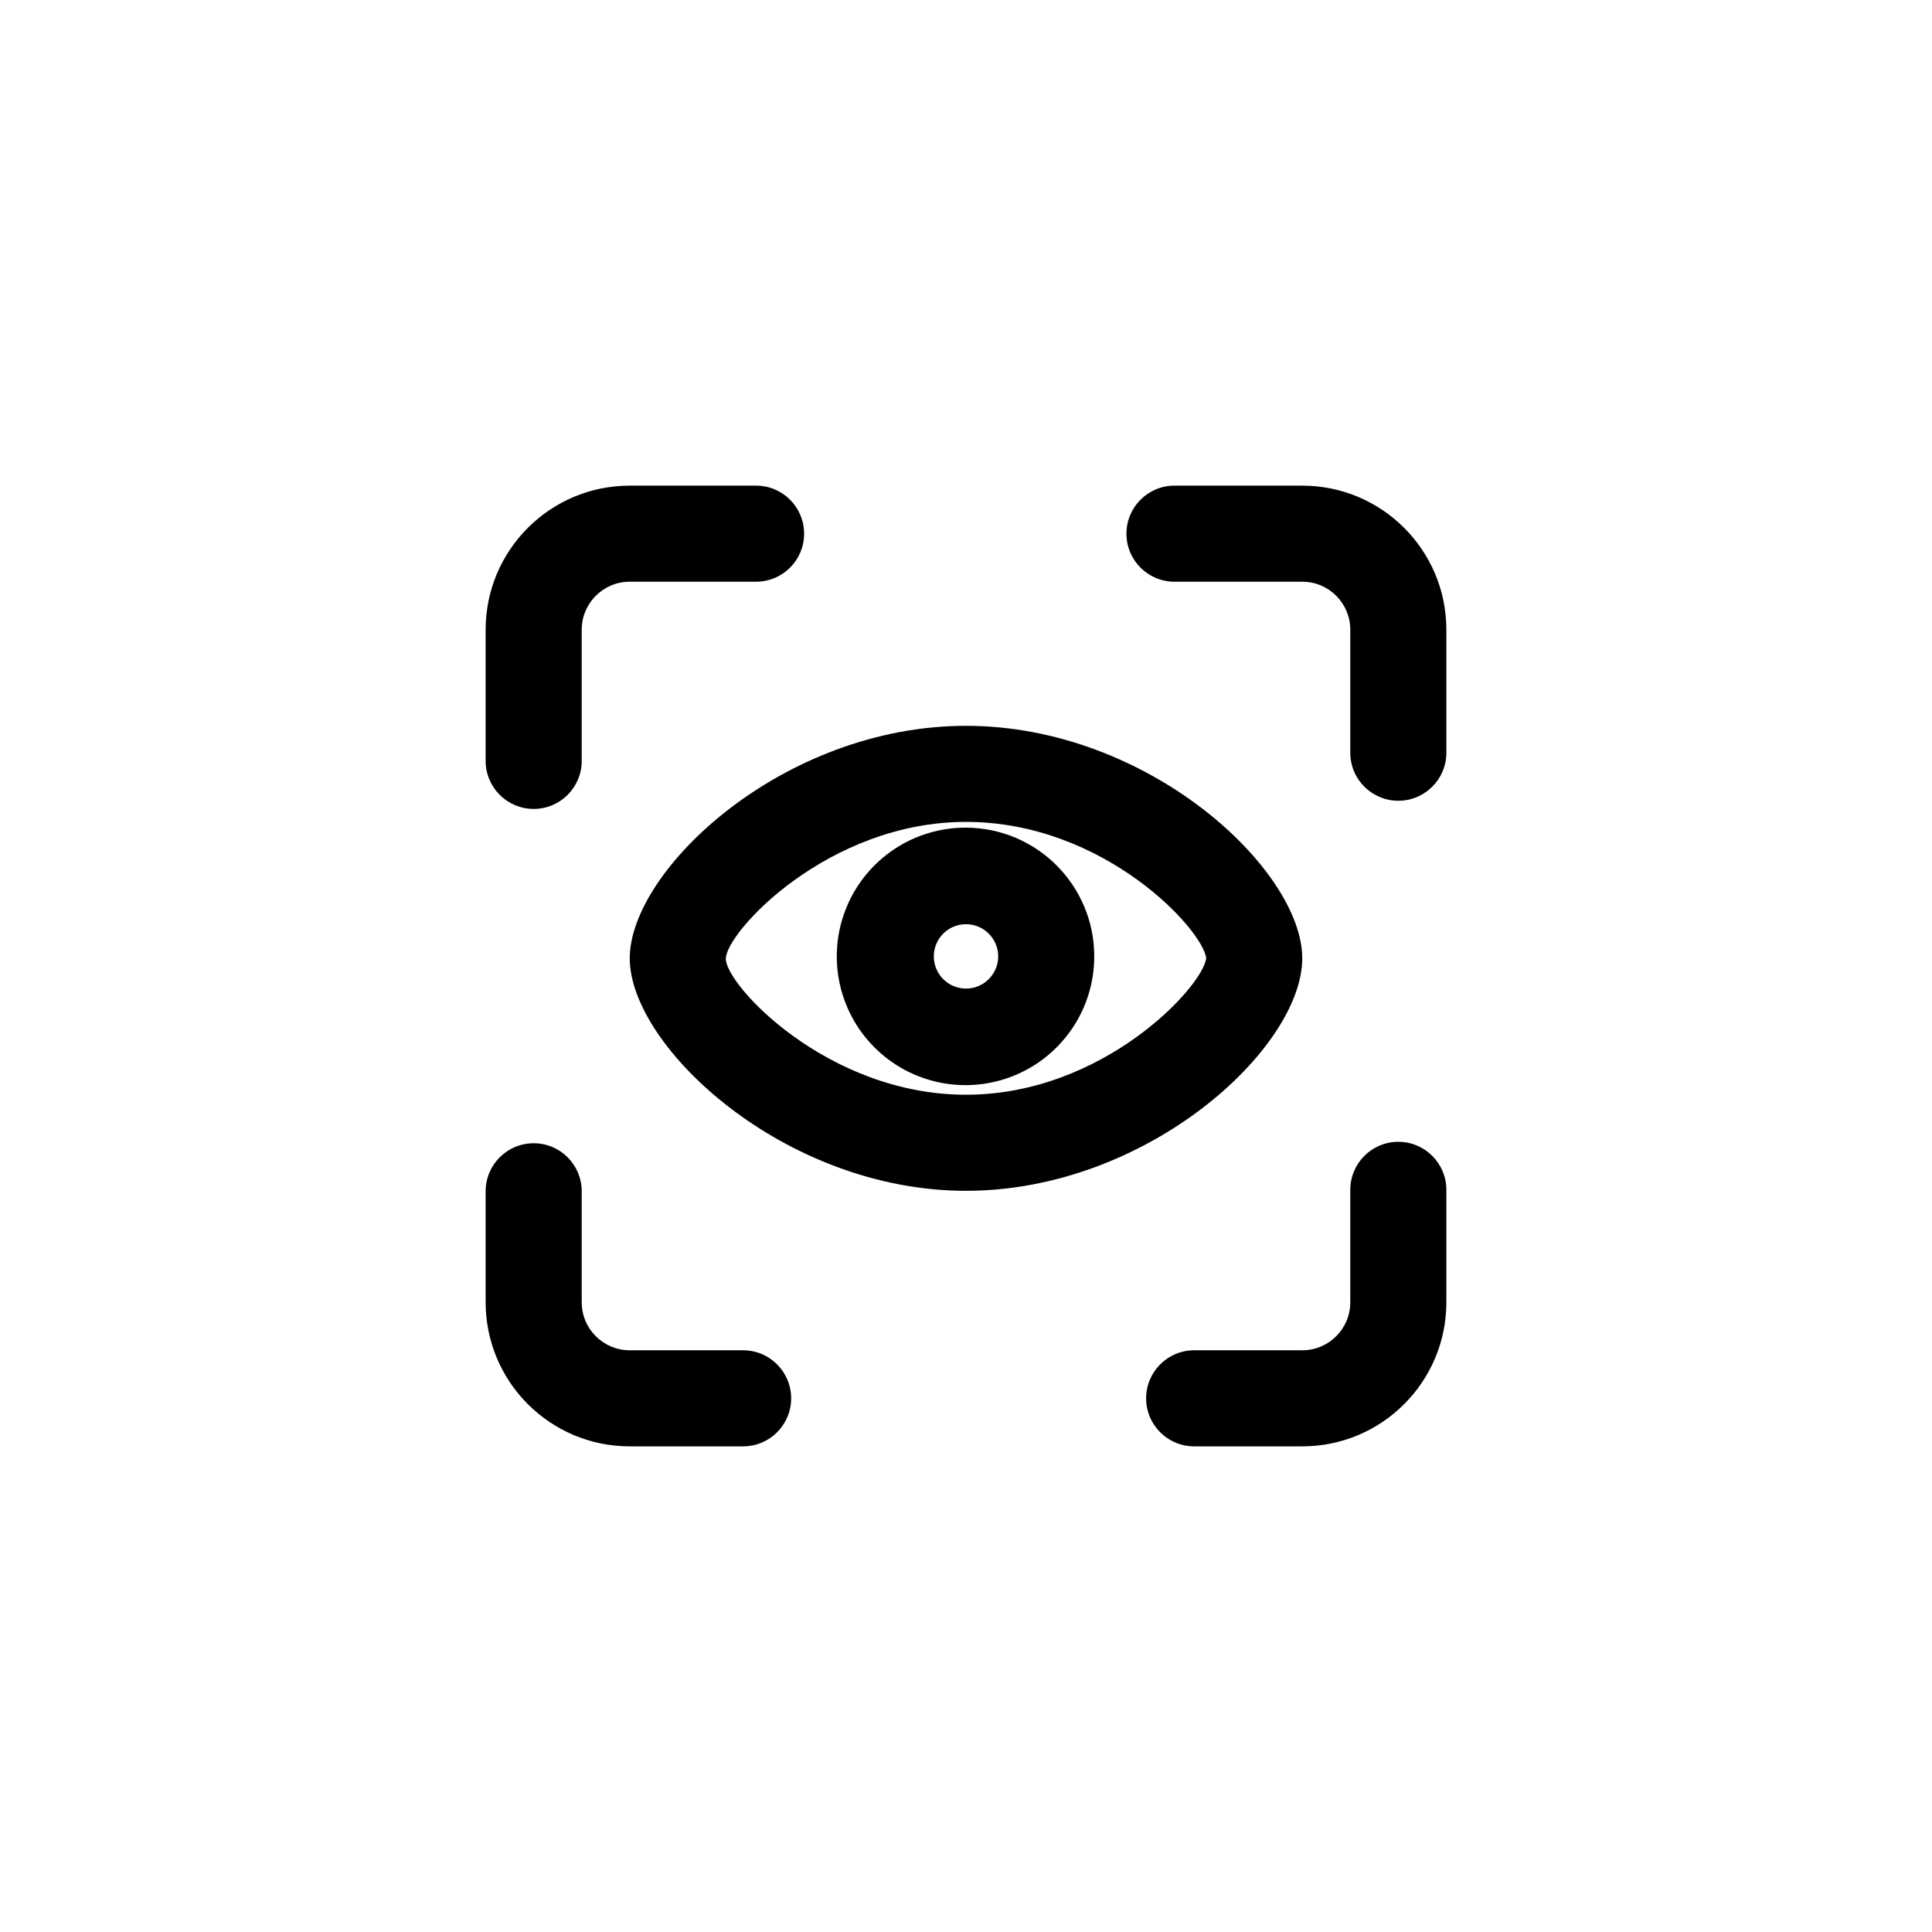
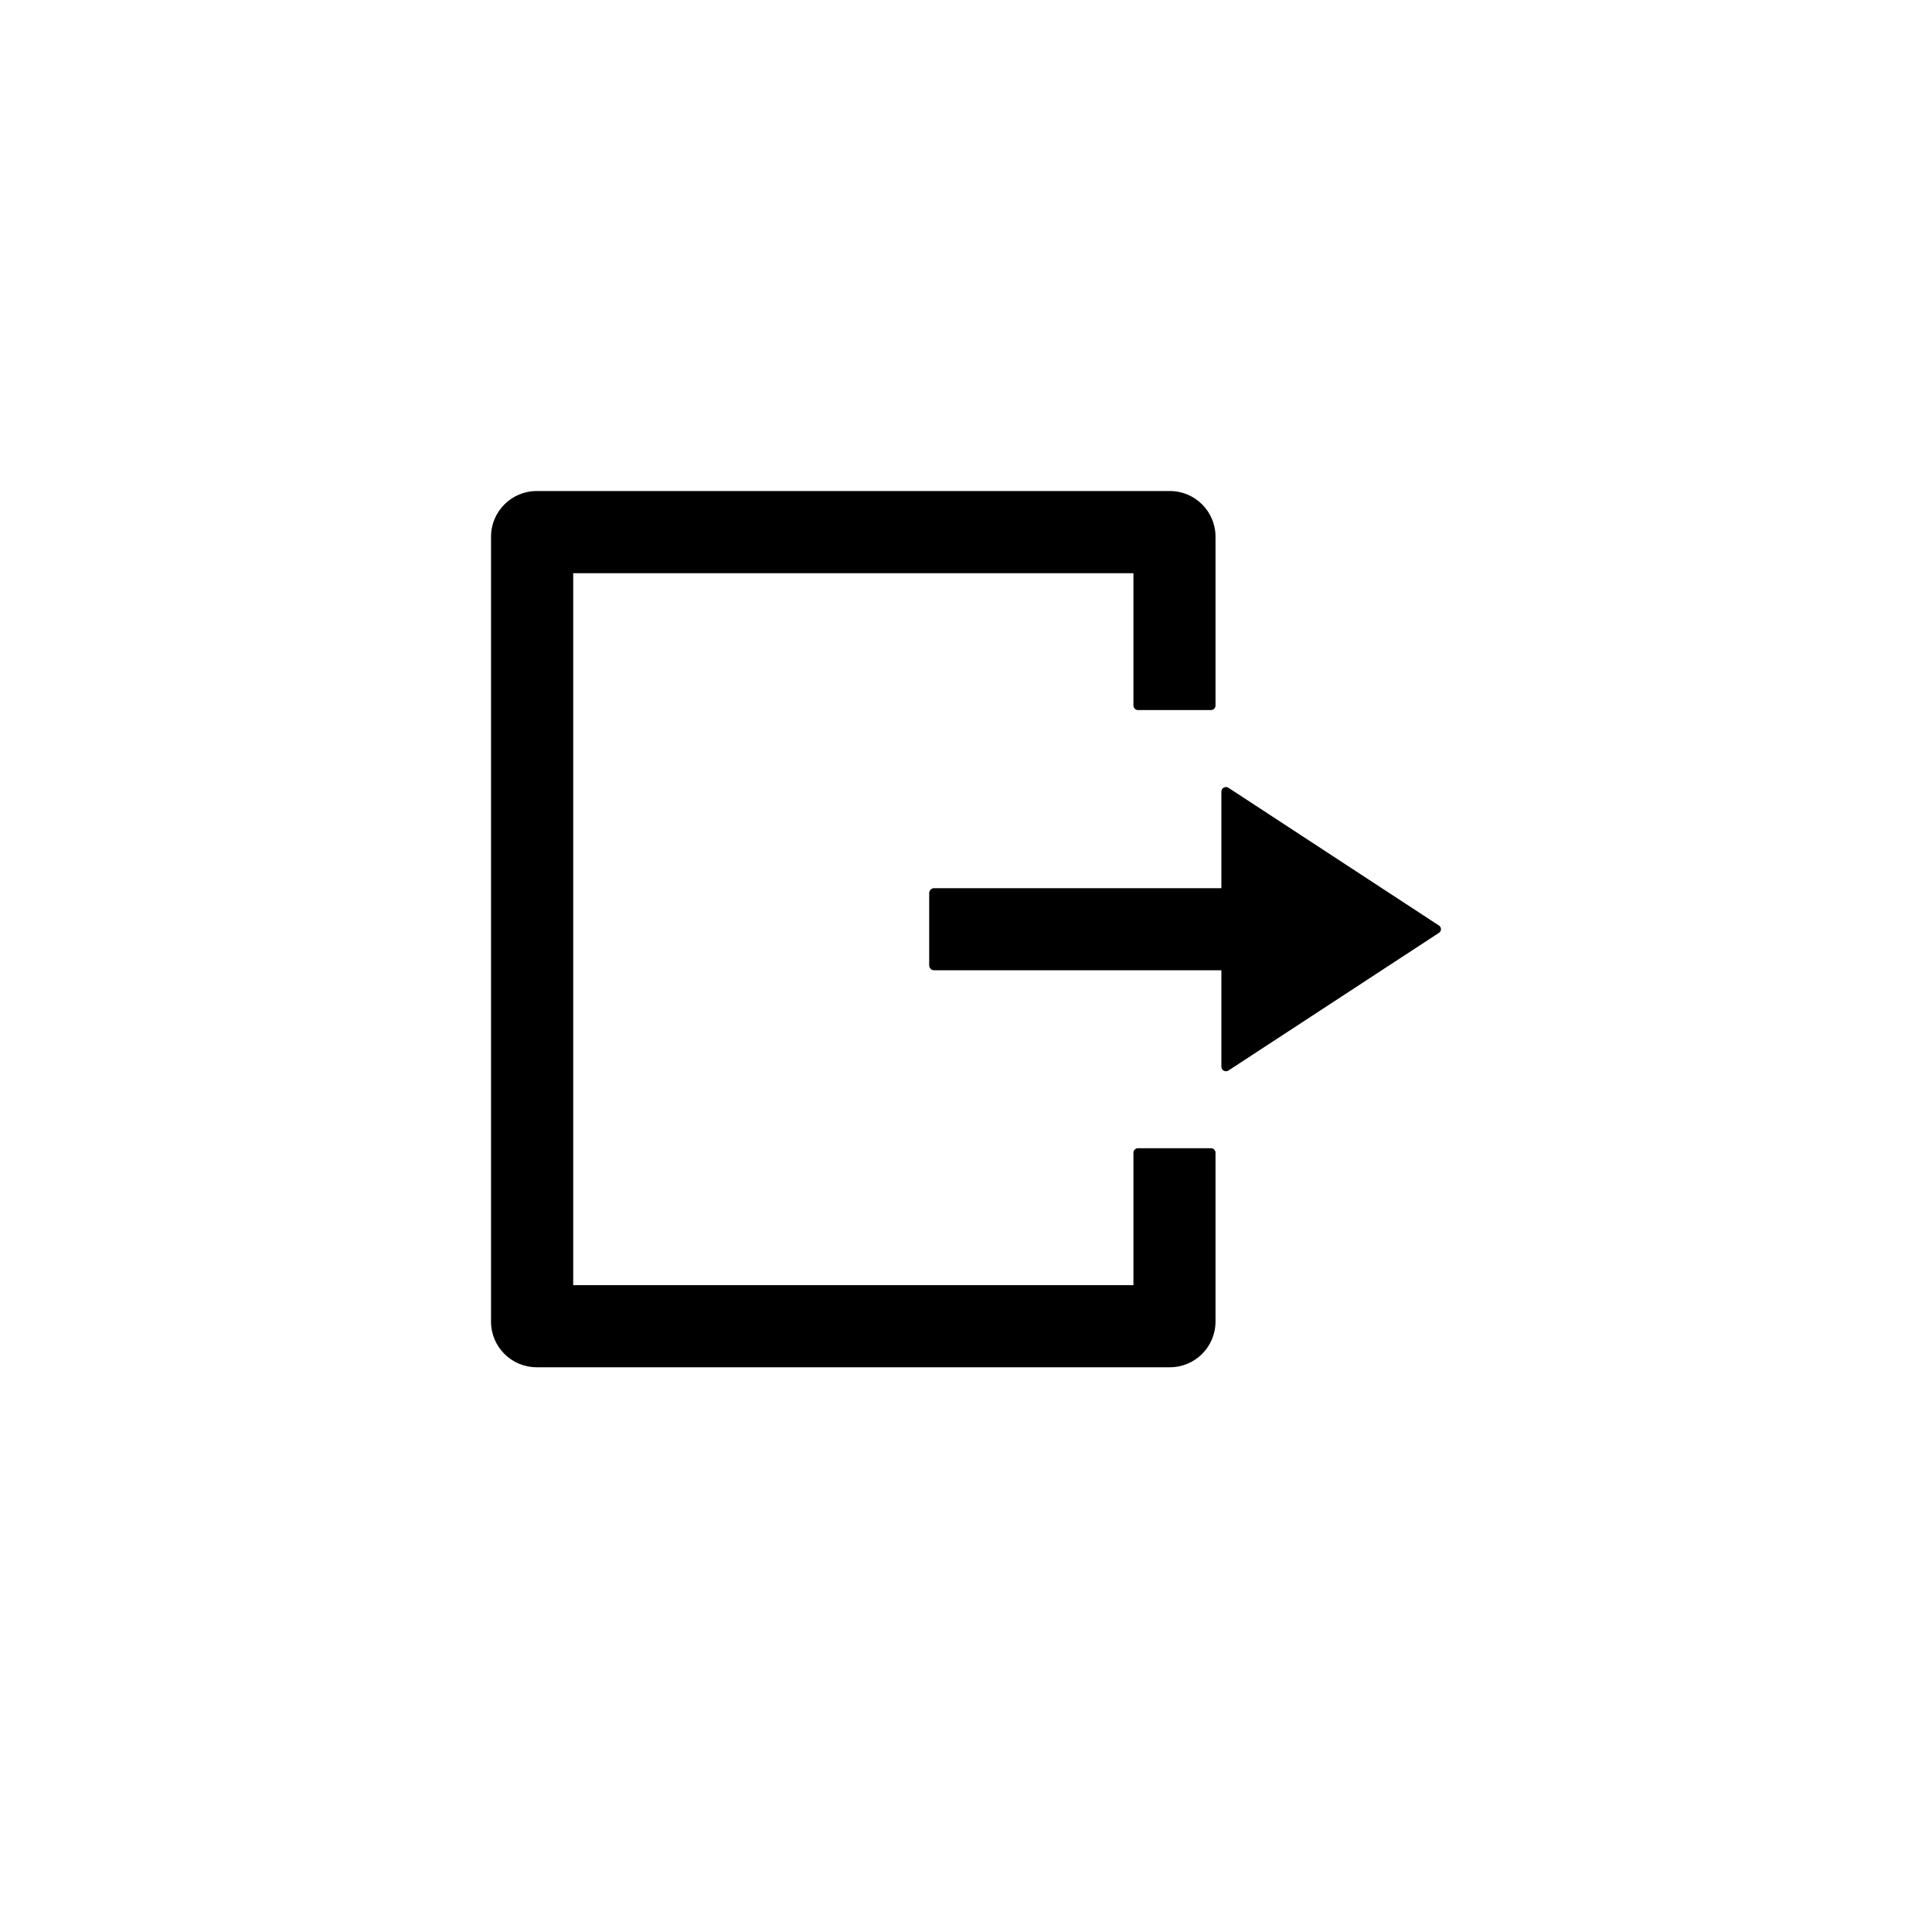
- <svg xmlns="http://www.w3.org/2000/svg" t="1705654595784" class="icon" viewBox="0 0 1024 1024" version="1.1" p-id="1284" width="16" height="16">
-   <path d="M690.22 257.4h-67.724a25.46 25.46 0 0 0 0 50.92H690.22a25.46 25.46 0 0 1 25.46 25.46v65.178a25.46 25.46 0 0 0 50.92 0V333.78a76.38 76.38 0 0 0-76.38-76.38zM741.14 605.184a25.46 25.46 0 0 0-25.46 25.46V690.22a25.46 25.46 0 0 1-25.46 25.46h-57.285a25.46 25.46 0 0 0 0 50.92H690.22a76.38 76.38 0 0 0 76.38-76.38v-59.576a25.46 25.46 0 0 0-25.46-25.46zM393.865 715.68H333.78a25.46 25.46 0 0 1-25.46-25.46v-58.813a25.46 25.46 0 0 0-50.92 0V690.22a76.38 76.38 0 0 0 76.38 76.38h60.086a25.46 25.46 0 0 0 0-50.92zM282.86 428.746a25.46 25.46 0 0 0 25.46-25.46V333.78a25.46 25.46 0 0 1 25.46-25.46h66.96a25.46 25.46 0 0 0 0-50.92H333.78a76.38 76.38 0 0 0-76.38 76.38v69.506a25.46 25.46 0 0 0 25.46 25.46zM690.22 507.926C690.22 461.08 609.003 384.7 512 384.7s-178.22 76.38-178.22 123.227 81.981 123.227 178.22 123.227 178.22-75.616 178.22-123.227z m-178.22 72.306c-73.325 0-127.3-58.049-127.3-72.052S438.675 435.62 512 435.62s125.773 57.285 127.3 72.306c-1.782 15.021-54.484 72.306-127.3 72.306z" p-id="1285" />
-   <path d="M512 438.675a68.233 68.233 0 1 0 67.978 68.233A68.233 68.233 0 0 0 512 438.675z m0 85.291a17.058 17.058 0 0 1-17.058-17.058 17.058 17.058 0 1 1 34.116 0 17.058 17.058 0 0 1-17.058 17.058z" p-id="1286" />
+ <svg xmlns="http://www.w3.org/2000/svg" t="1711102948853" class="icon" viewBox="0 0 1024 1024" version="1.1" p-id="1980" width="16" height="16">
+   <path d="M641.814 608.585h-38.684a2.392 2.392 0 0 0-2.392 2.433v70.152H303.81V303.81h296.929V373.962c0 1.343 1.091 2.392 2.433 2.392h38.684a2.392 2.392 0 0 0 2.392-2.433V284.468A24.209 24.209 0 0 0 620.081 260.259h-335.655A24.209 24.209 0 0 0 260.259 284.468v416.044c0 13.342 10.825 24.167 24.209 24.167h335.613a24.209 24.209 0 0 0 24.167-24.167V610.976a2.392 2.392 0 0 0-2.392-2.392z m120.752-118.108L651.129 417.555a2.433 2.433 0 0 0-3.776 2.014v51.187h-152.303a2.601 2.601 0 0 0-2.559 2.559v38.307c0 1.427 1.133 2.643 2.559 2.643h152.303v51.103a2.433 2.433 0 0 0 3.776 2.014l111.437-72.879a2.308 2.308 0 0 0 0-4.028z" p-id="1981" />
</svg>
